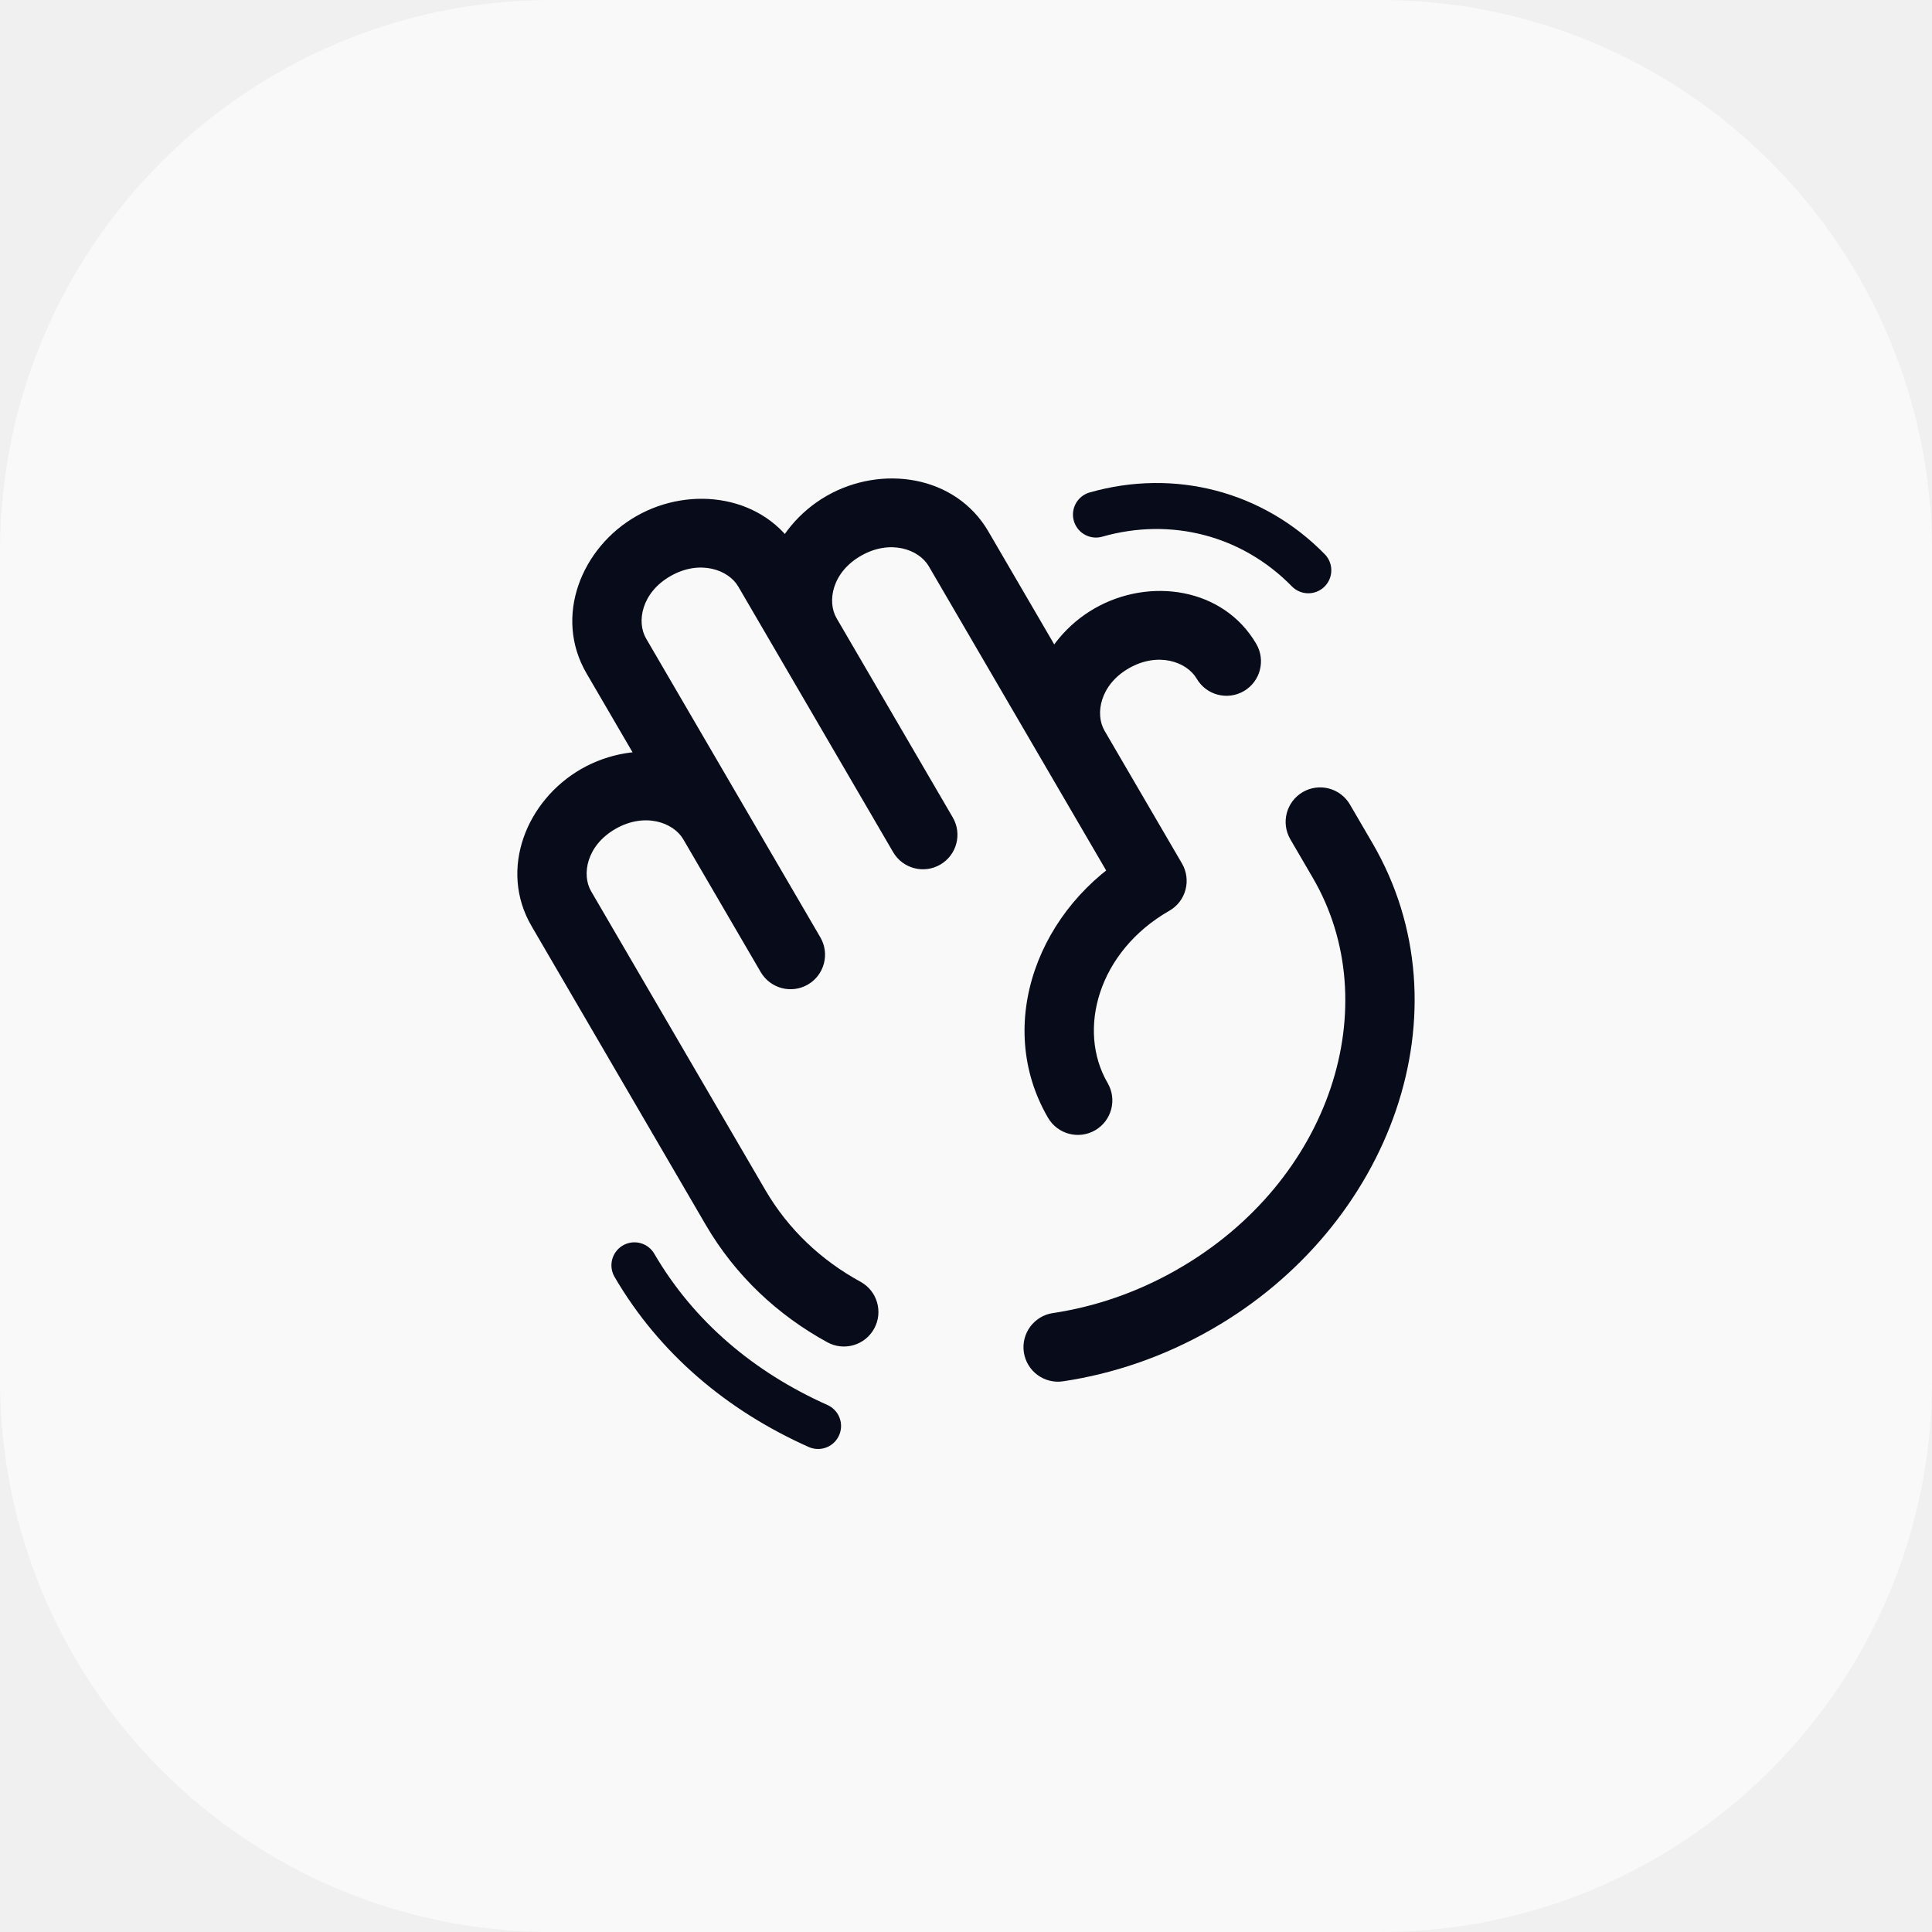
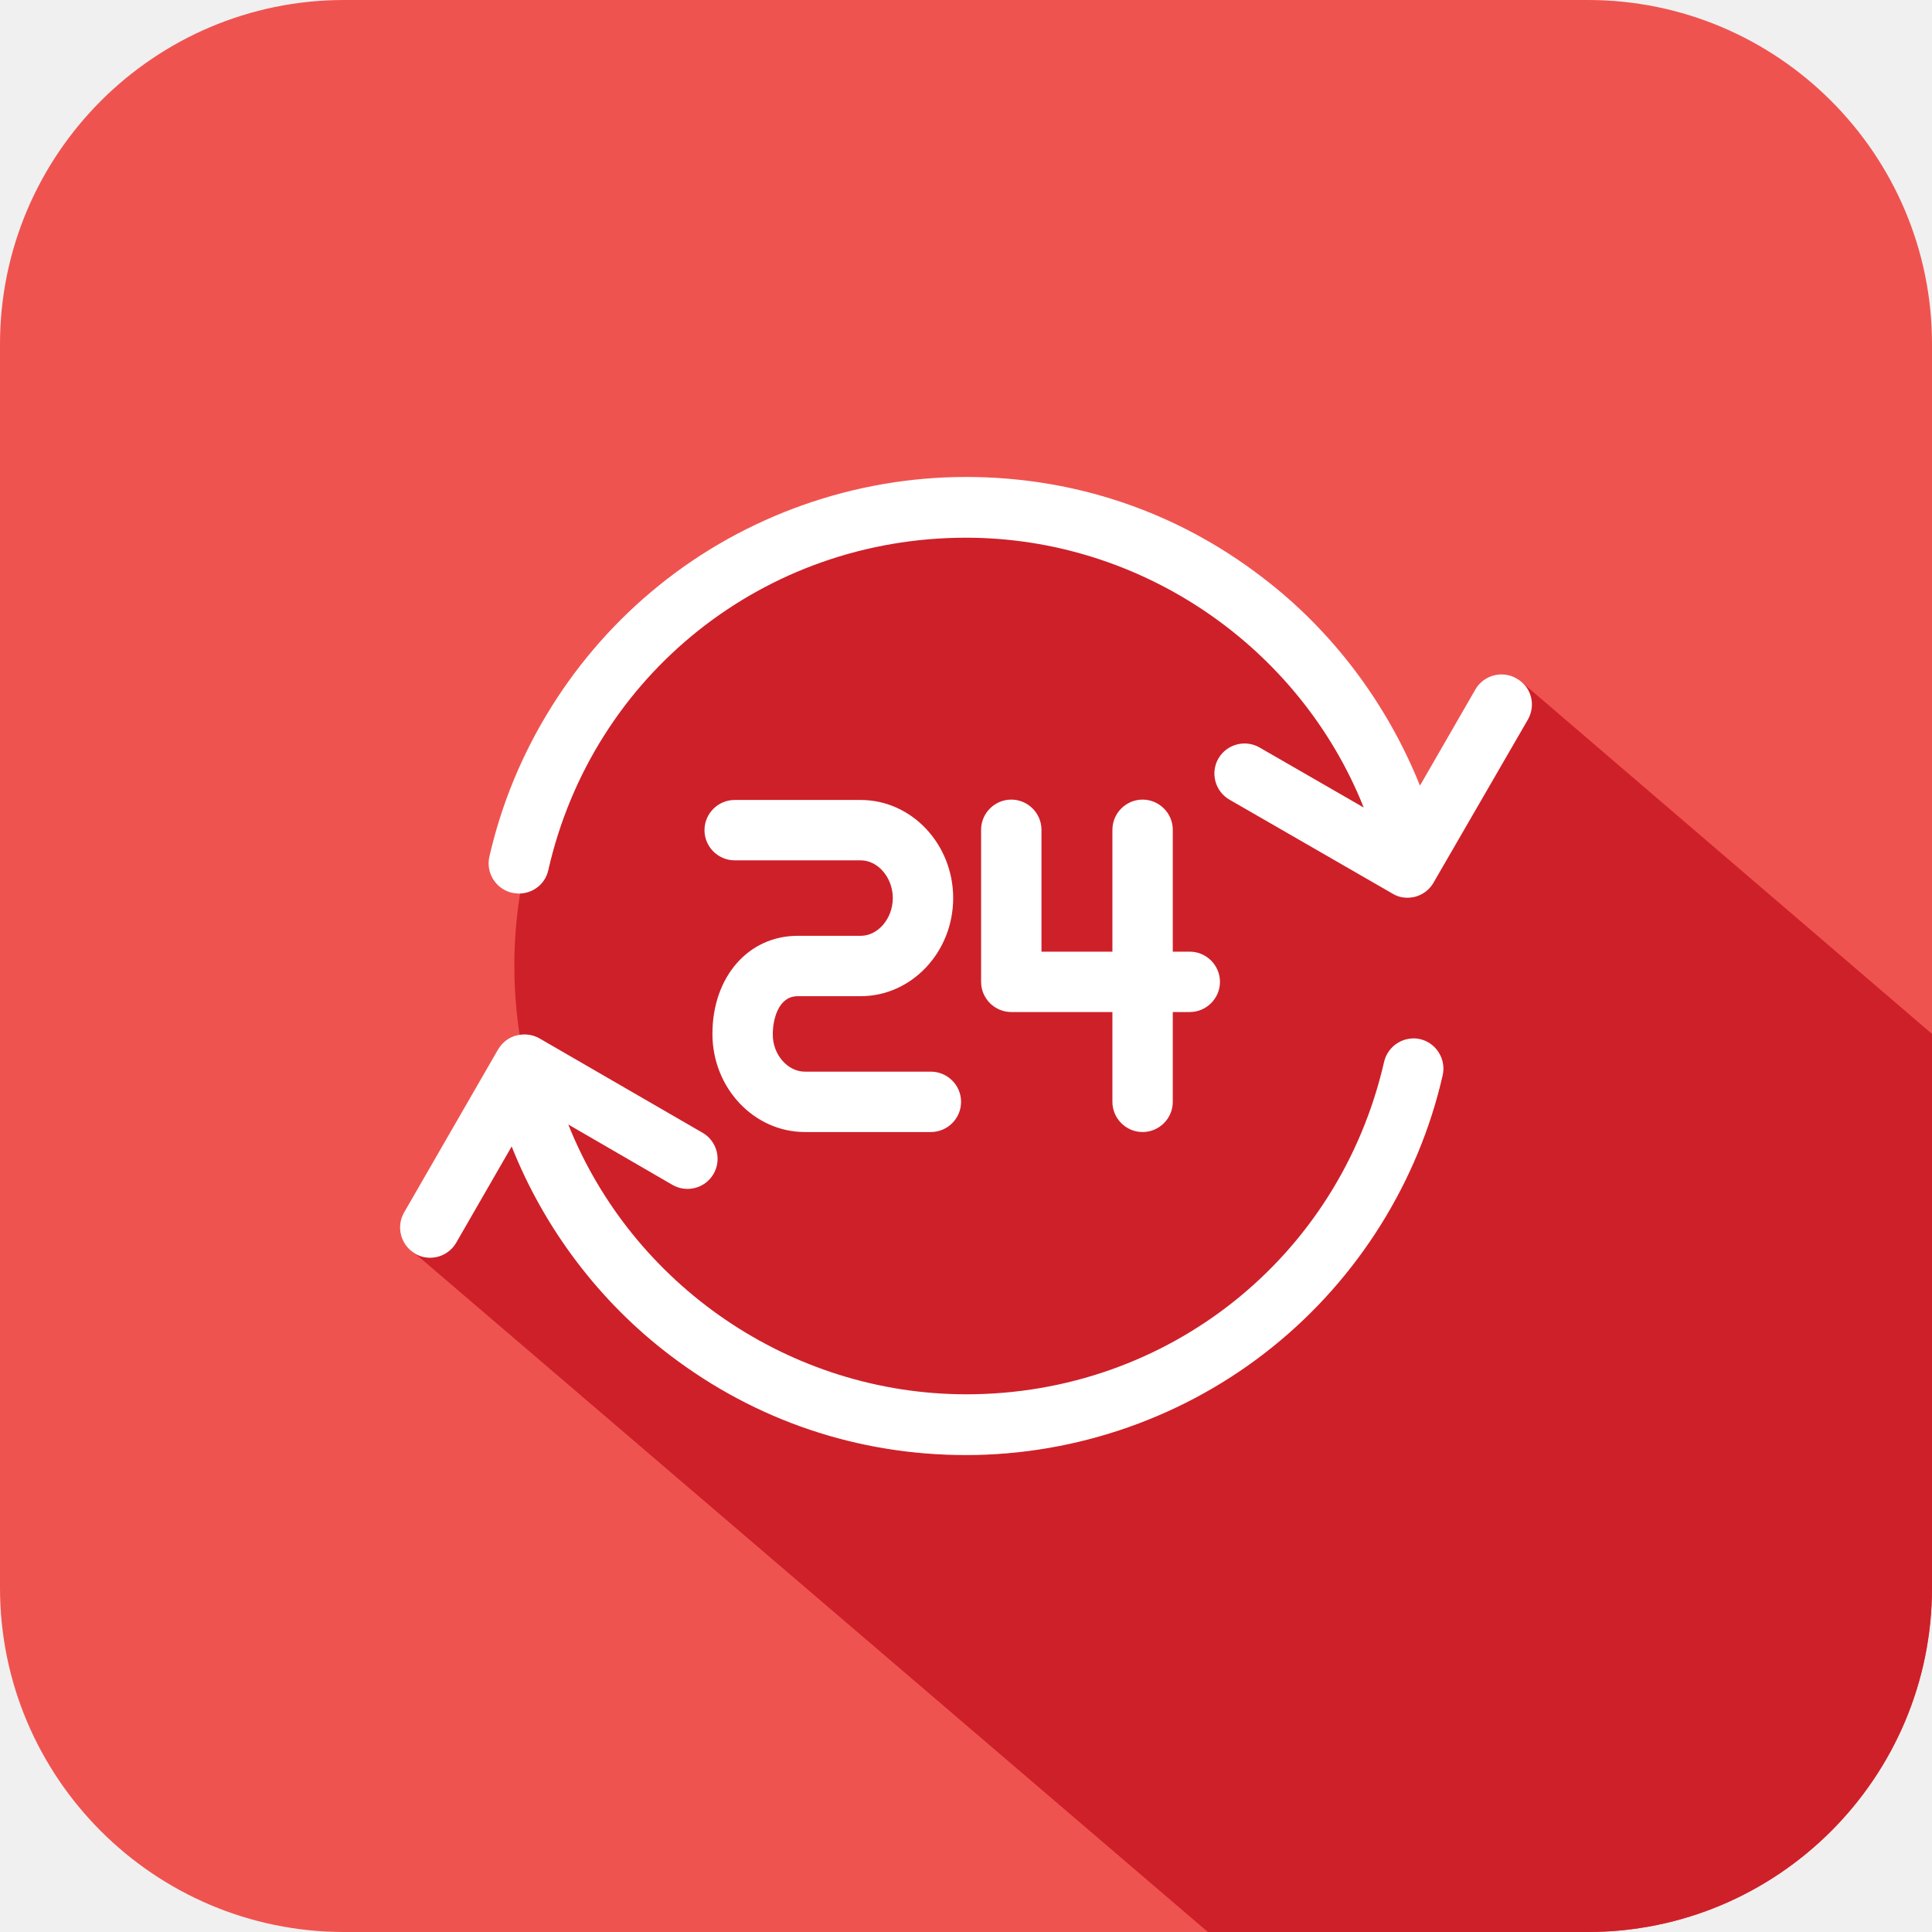
- <svg xmlns="http://www.w3.org/2000/svg" width="56" height="56" viewBox="0 0 56 56" fill="none">
-   <g clip-path="url(#clip0_44_4717)">
-     <g clip-path="url(#clip1_44_4717)">
-       <g clip-path="url(#clip2_44_4717)">
-         <path d="M40 0H16C7.163 0 0 7.163 0 16V40C0 48.837 7.163 56 16 56H40C48.837 56 56 48.837 56 40V16C56 7.163 48.837 0 40 0Z" fill="#F9F9F9" />
-         <path d="M23.712 41.333C21.465 40.33 19.609 38.768 18.389 36.676" stroke="#080B1A" stroke-width="1.333" stroke-linecap="round" />
-         <path d="M31.767 14.915C34.003 14.278 36.311 14.884 37.922 16.53" stroke="#080B1A" stroke-width="1.333" stroke-linecap="round" />
-         <path d="M25.888 24.7C26.166 25.177 26.779 25.339 27.256 25.06C27.733 24.782 27.894 24.17 27.616 23.693L25.888 24.7ZM22.05 28.177C22.329 28.654 22.941 28.815 23.418 28.537C23.895 28.259 24.056 27.647 23.778 27.169L22.05 28.177ZM33.396 25.532L33.892 26.4C34.124 26.268 34.293 26.049 34.362 25.791C34.431 25.533 34.394 25.259 34.26 25.028L33.396 25.532ZM34.687 19.672C34.965 20.149 35.577 20.31 36.054 20.032C36.531 19.754 36.692 19.142 36.414 18.664L34.687 19.672ZM30.378 32.4C30.656 32.877 31.269 33.038 31.746 32.76C32.223 32.482 32.384 31.87 32.106 31.393L30.378 32.4ZM39.129 23.32C38.851 22.842 38.238 22.681 37.761 22.959C37.284 23.238 37.123 23.85 37.401 24.327L39.129 23.32ZM23.982 38.907C24.467 39.172 25.074 38.994 25.339 38.509C25.604 38.024 25.426 37.417 24.941 37.152L23.982 38.907ZM30.518 38.06C29.972 38.142 29.595 38.651 29.677 39.198C29.759 39.744 30.268 40.12 30.814 40.038L30.518 38.06ZM17.843 24.024C18.688 23.541 19.52 23.837 19.805 24.327L21.533 23.32C20.578 21.683 18.436 21.381 16.851 22.287L17.843 24.024ZM16.851 22.287C15.263 23.195 14.447 25.196 15.406 26.841L17.134 25.834C16.853 25.353 17.001 24.505 17.843 24.024L16.851 22.287ZM21.398 17L22.521 18.925L24.248 17.918L23.126 15.993L21.398 17ZM22.521 18.925L25.888 24.7L27.616 23.693L24.248 17.918L22.521 18.925ZM23.778 27.169L21.533 23.32L19.805 24.327L22.05 28.177L23.778 27.169ZM21.533 23.32L18.727 18.507L16.999 19.515L19.805 24.327L21.533 23.32ZM19.436 16.697C20.281 16.214 21.113 16.511 21.398 17L23.126 15.993C22.171 14.356 20.028 14.055 18.444 14.961L19.436 16.697ZM18.444 14.961C16.856 15.868 16.04 17.869 16.999 19.515L18.727 18.507C18.446 18.026 18.594 17.178 19.436 16.697L18.444 14.961ZM26.92 16.411L30.287 22.186L32.015 21.179L28.648 15.404L26.92 16.411ZM30.287 22.186L32.532 26.036L34.26 25.028L32.015 21.179L30.287 22.186ZM24.958 16.108C25.803 15.625 26.634 15.922 26.92 16.411L28.648 15.404C27.693 13.767 25.55 13.466 23.965 14.371L24.958 16.108ZM23.965 14.371C22.378 15.279 21.561 17.28 22.521 18.925L24.248 17.918C23.968 17.437 24.116 16.589 24.958 16.108L23.965 14.371ZM32.724 19.368C33.569 18.886 34.401 19.182 34.687 19.672L36.414 18.664C35.46 17.028 33.317 16.726 31.732 17.632L32.724 19.368ZM31.732 17.632C30.144 18.54 29.328 20.541 30.287 22.186L32.015 21.179C31.735 20.698 31.883 19.85 32.724 19.368L31.732 17.632ZM15.406 26.841L20.457 35.504L22.185 34.496L17.134 25.834L15.406 26.841ZM38.054 25.447C40.194 29.117 38.6 34.239 34.113 36.803L35.106 38.539C40.338 35.549 42.601 29.274 39.782 24.439L38.054 25.447ZM32.106 31.393C31.206 29.848 31.836 27.576 33.892 26.4L32.9 24.664C30.098 26.266 28.799 29.692 30.378 32.4L32.106 31.393ZM37.401 24.327L38.054 25.447L39.782 24.439L39.129 23.32L37.401 24.327ZM24.941 37.152C23.804 36.531 22.851 35.637 22.185 34.496L20.457 35.504C21.317 36.978 22.546 38.122 23.982 38.907L24.941 37.152ZM34.113 36.803C32.954 37.465 31.731 37.879 30.518 38.06L30.814 40.038C32.271 39.82 33.731 39.325 35.106 38.539L34.113 36.803Z" fill="#080B1A" />
-       </g>
-     </g>
+ <svg xmlns="http://www.w3.org/2000/svg" width="64" height="64" viewBox="0 0 64 64" fill="none">
+   <g clip-path="url(#clip0_116_5078)">
+     <path fill-rule="evenodd" clip-rule="evenodd" d="M52.6 0H11.4C5.112 0 0 5.112 0 11.4V52.6C0 58.888 5.112 64 11.4 64H52.6C58.888 64 64 58.888 64 52.6V11.4C64 5.112 58.888 0 52.6 0Z" fill="#EF5350" />
+     <path d="M35.425 31.525H36.85V27.488C36.85 26.938 37.3 26.488 37.85 26.488C38.4 26.488 38.85 26.938 38.85 27.488V31.525H39.413C39.962 31.525 40.413 31.975 40.413 32.525C40.413 33.075 39.962 33.525 39.413 33.525H38.85V36.5C38.85 37.05 38.4 37.5 37.85 37.5C37.3 37.5 36.85 37.05 36.85 36.5V33.525H35.425H33.5C32.95 33.525 32.5 33.075 32.5 32.525V27.488C32.5 26.938 32.95 26.488 33.5 26.488C34.05 26.488 34.5 26.938 34.5 27.488V31.525H35.425Z" stroke="black" stroke-width="0.567" stroke-miterlimit="10" />
+     <path d="M26.663 35.5H30.837C31.387 35.5 31.837 35.95 31.837 36.5C31.837 37.05 31.387 37.5 30.837 37.5H26.663C24.975 37.5 23.6 36.038 23.6 34.25C23.6 32.362 24.788 31 26.425 31H28.512C29.087 31 29.575 30.425 29.575 29.75C29.575 29.075 29.087 28.5 28.512 28.5H24.337C23.788 28.5 23.337 28.05 23.337 27.5C23.337 26.95 23.788 26.5 24.337 26.5H28.512C30.2 26.5 31.575 27.962 31.575 29.75C31.575 31.538 30.2 33 28.512 33H26.425C25.775 33 25.6 33.788 25.6 34.25C25.587 34.925 26.087 35.5 26.663 35.5Z" stroke="black" stroke-width="0.567" stroke-miterlimit="10" />
+     <path fill-rule="evenodd" clip-rule="evenodd" d="M32 17.038C39.5 17.038 45.7 22.538 46.8 29.725C47.075 29.675 47.337 29.512 47.487 29.238L50.612 23.837C50.85 23.413 50.763 22.9 50.413 22.6L64 34.25V52.6C64 58.888 58.888 64 52.6 64H40.013L13.75 41.525C13.912 41.625 14.075 41.663 14.25 41.663C14.588 41.663 14.925 41.487 15.113 41.163L16.95 37.975C18.025 40.688 19.85 43.112 22.188 44.888C25.038 47.062 28.425 48.2 32 48.2C35.688 48.2 39.3 46.925 42.163 44.612C44.987 42.337 46.987 39.138 47.788 35.625C47.913 35.087 47.575 34.55 47.05 34.425C46.962 34.4 46.862 34.388 46.775 34.4C45.625 41.525 39.45 46.962 32 46.962C23.738 46.962 17.038 40.263 17.038 31.988C17.038 23.887 23.55 17.038 32 17.038Z" fill="#CE2029" />
+     <path fill-rule="evenodd" clip-rule="evenodd" d="M50.612 23.837L47.487 29.238C47.3 29.562 46.962 29.738 46.625 29.738C46.45 29.738 46.288 29.7 46.125 29.6L40.725 26.488C40.25 26.212 40.087 25.6 40.362 25.125C40.638 24.65 41.25 24.488 41.725 24.762L45.175 26.75C43.05 21.425 37.812 17.812 32 17.812C25.337 17.812 19.637 22.337 18.163 28.825C18.062 29.288 17.65 29.6 17.188 29.6C17.113 29.6 17.038 29.587 16.962 29.575C16.425 29.45 16.087 28.913 16.212 28.375C17.012 24.863 19.012 21.663 21.837 19.387C24.7 17.075 28.312 15.8 32 15.8C35.575 15.8 38.962 16.938 41.8 19.113C44.138 20.887 45.95 23.312 47.038 26.025L48.875 22.837C49.15 22.363 49.763 22.2 50.237 22.475C50.725 22.75 50.888 23.35 50.612 23.837ZM47.788 35.625C46.987 39.138 44.987 42.337 42.163 44.612C39.3 46.925 35.688 48.2 32 48.2C28.425 48.2 25.038 47.062 22.188 44.888C19.85 43.113 18.025 40.688 16.95 37.975L15.113 41.163C14.925 41.487 14.588 41.663 14.25 41.663C14.075 41.663 13.912 41.625 13.75 41.525C13.275 41.25 13.113 40.638 13.387 40.163L16.5 34.763C16.637 34.538 16.85 34.362 17.113 34.3C17.363 34.237 17.637 34.263 17.875 34.4L23.275 37.525C23.75 37.8 23.913 38.413 23.637 38.888C23.363 39.363 22.75 39.525 22.275 39.25L18.825 37.25C20.95 42.575 26.188 46.188 32.013 46.188C38.675 46.188 44.362 41.663 45.85 35.175C45.975 34.638 46.513 34.3 47.05 34.425C47.575 34.55 47.913 35.087 47.788 35.625ZM26.663 35.5H30.837C31.387 35.5 31.837 35.95 31.837 36.5C31.837 37.05 31.387 37.5 30.837 37.5H26.663C24.975 37.5 23.6 36.038 23.6 34.25C23.6 32.362 24.788 31 26.425 31H28.512C29.087 31 29.575 30.425 29.575 29.75C29.575 29.075 29.087 28.5 28.512 28.5H24.337C23.788 28.5 23.337 28.05 23.337 27.5C23.337 26.95 23.788 26.5 24.337 26.5H28.512C30.2 26.5 31.575 27.962 31.575 29.75C31.575 31.538 30.2 33 28.512 33H26.425C25.775 33 25.6 33.788 25.6 34.25C25.587 34.925 26.087 35.5 26.663 35.5ZM35.425 31.525H36.85V27.488C36.85 26.938 37.3 26.488 37.85 26.488C38.4 26.488 38.85 26.938 38.85 27.488V31.525H39.413C39.962 31.525 40.413 31.975 40.413 32.525C40.413 33.075 39.962 33.525 39.413 33.525H38.85V36.5C38.85 37.05 38.4 37.5 37.85 37.5C37.3 37.5 36.85 37.05 36.85 36.5V33.525H35.425H33.5C32.95 33.525 32.5 33.075 32.5 32.525V27.488C32.5 26.938 32.95 26.488 33.5 26.488C34.05 26.488 34.5 26.938 34.5 27.488V31.525H35.425Z" fill="white" />
  </g>
  <defs>
-     <clipPath id="clip0_44_4717">
-       <rect width="56" height="56" fill="white" />
-     </clipPath>
-     <clipPath id="clip1_44_4717">
-       <rect width="56" height="56" fill="white" />
-     </clipPath>
-     <clipPath id="clip2_44_4717">
-       <rect width="56" height="56" fill="white" />
+     <clipPath id="clip0_116_5078">
+       <rect width="64" height="64" fill="white" />
    </clipPath>
  </defs>
</svg>
